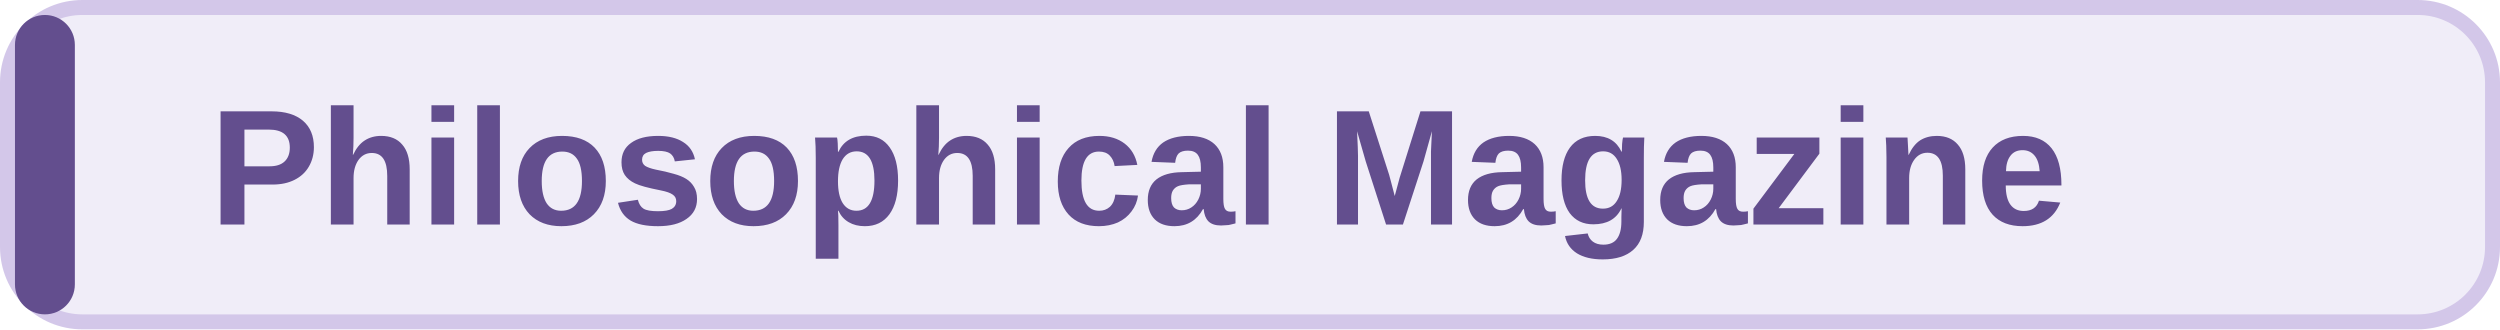
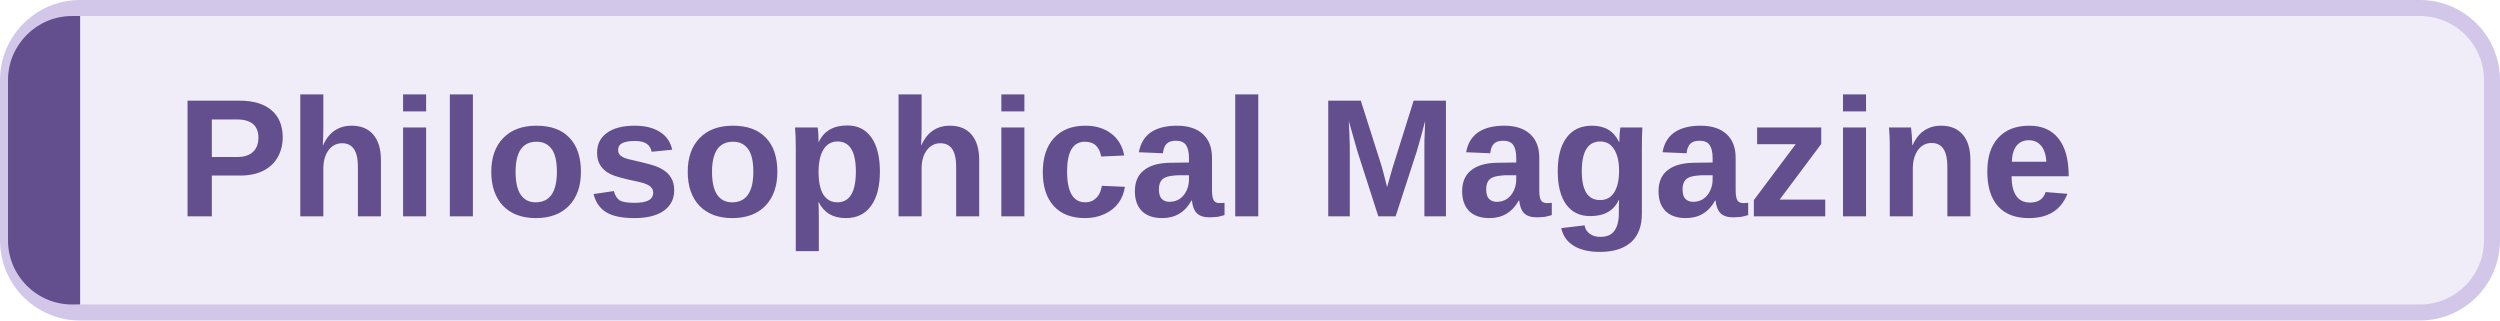
- <svg xmlns="http://www.w3.org/2000/svg" viewBox="0 0 167 22" width="167" height="22" role="img" aria-label="Philosophical Magazine">
-   <rect x=".5" y=".5" width="166" height="21" rx="5" fill="#f0edf8" stroke="#d3c7e9" />
-   <rect x="1" y="1" width="4" height="20" rx="2" fill="#634e8e" />
-   <text x="14" y="15" fill="#634e8e" font-family="Arial,Helvetica,sans-serif" font-size="11" font-weight="700">Philosophical Magazine</text>
+ <svg xmlns="http://www.w3.org/2000/svg" viewBox="0 0 156 20" width="156" height="20" role="img" aria-label="Philosophical Magazine">
+   <rect x=".5" y=".5" width="155" height="19" rx="4.5" fill="#f0edf8" stroke="#d3c7e9" />
+   <path d="M4.5 1h.5v18h-.5A4 4 0 0 1 .5 15V5a4 4 0 0 1 4-4Z" fill="#634e8e" />
+   <text x="11" y="13.5" fill="#634e8e" font-family="-apple-system,BlinkMacSystemFont,Segoe UI,Arial,sans-serif" font-size="10.5" font-weight="650">Philosophical Magazine</text>
</svg>
